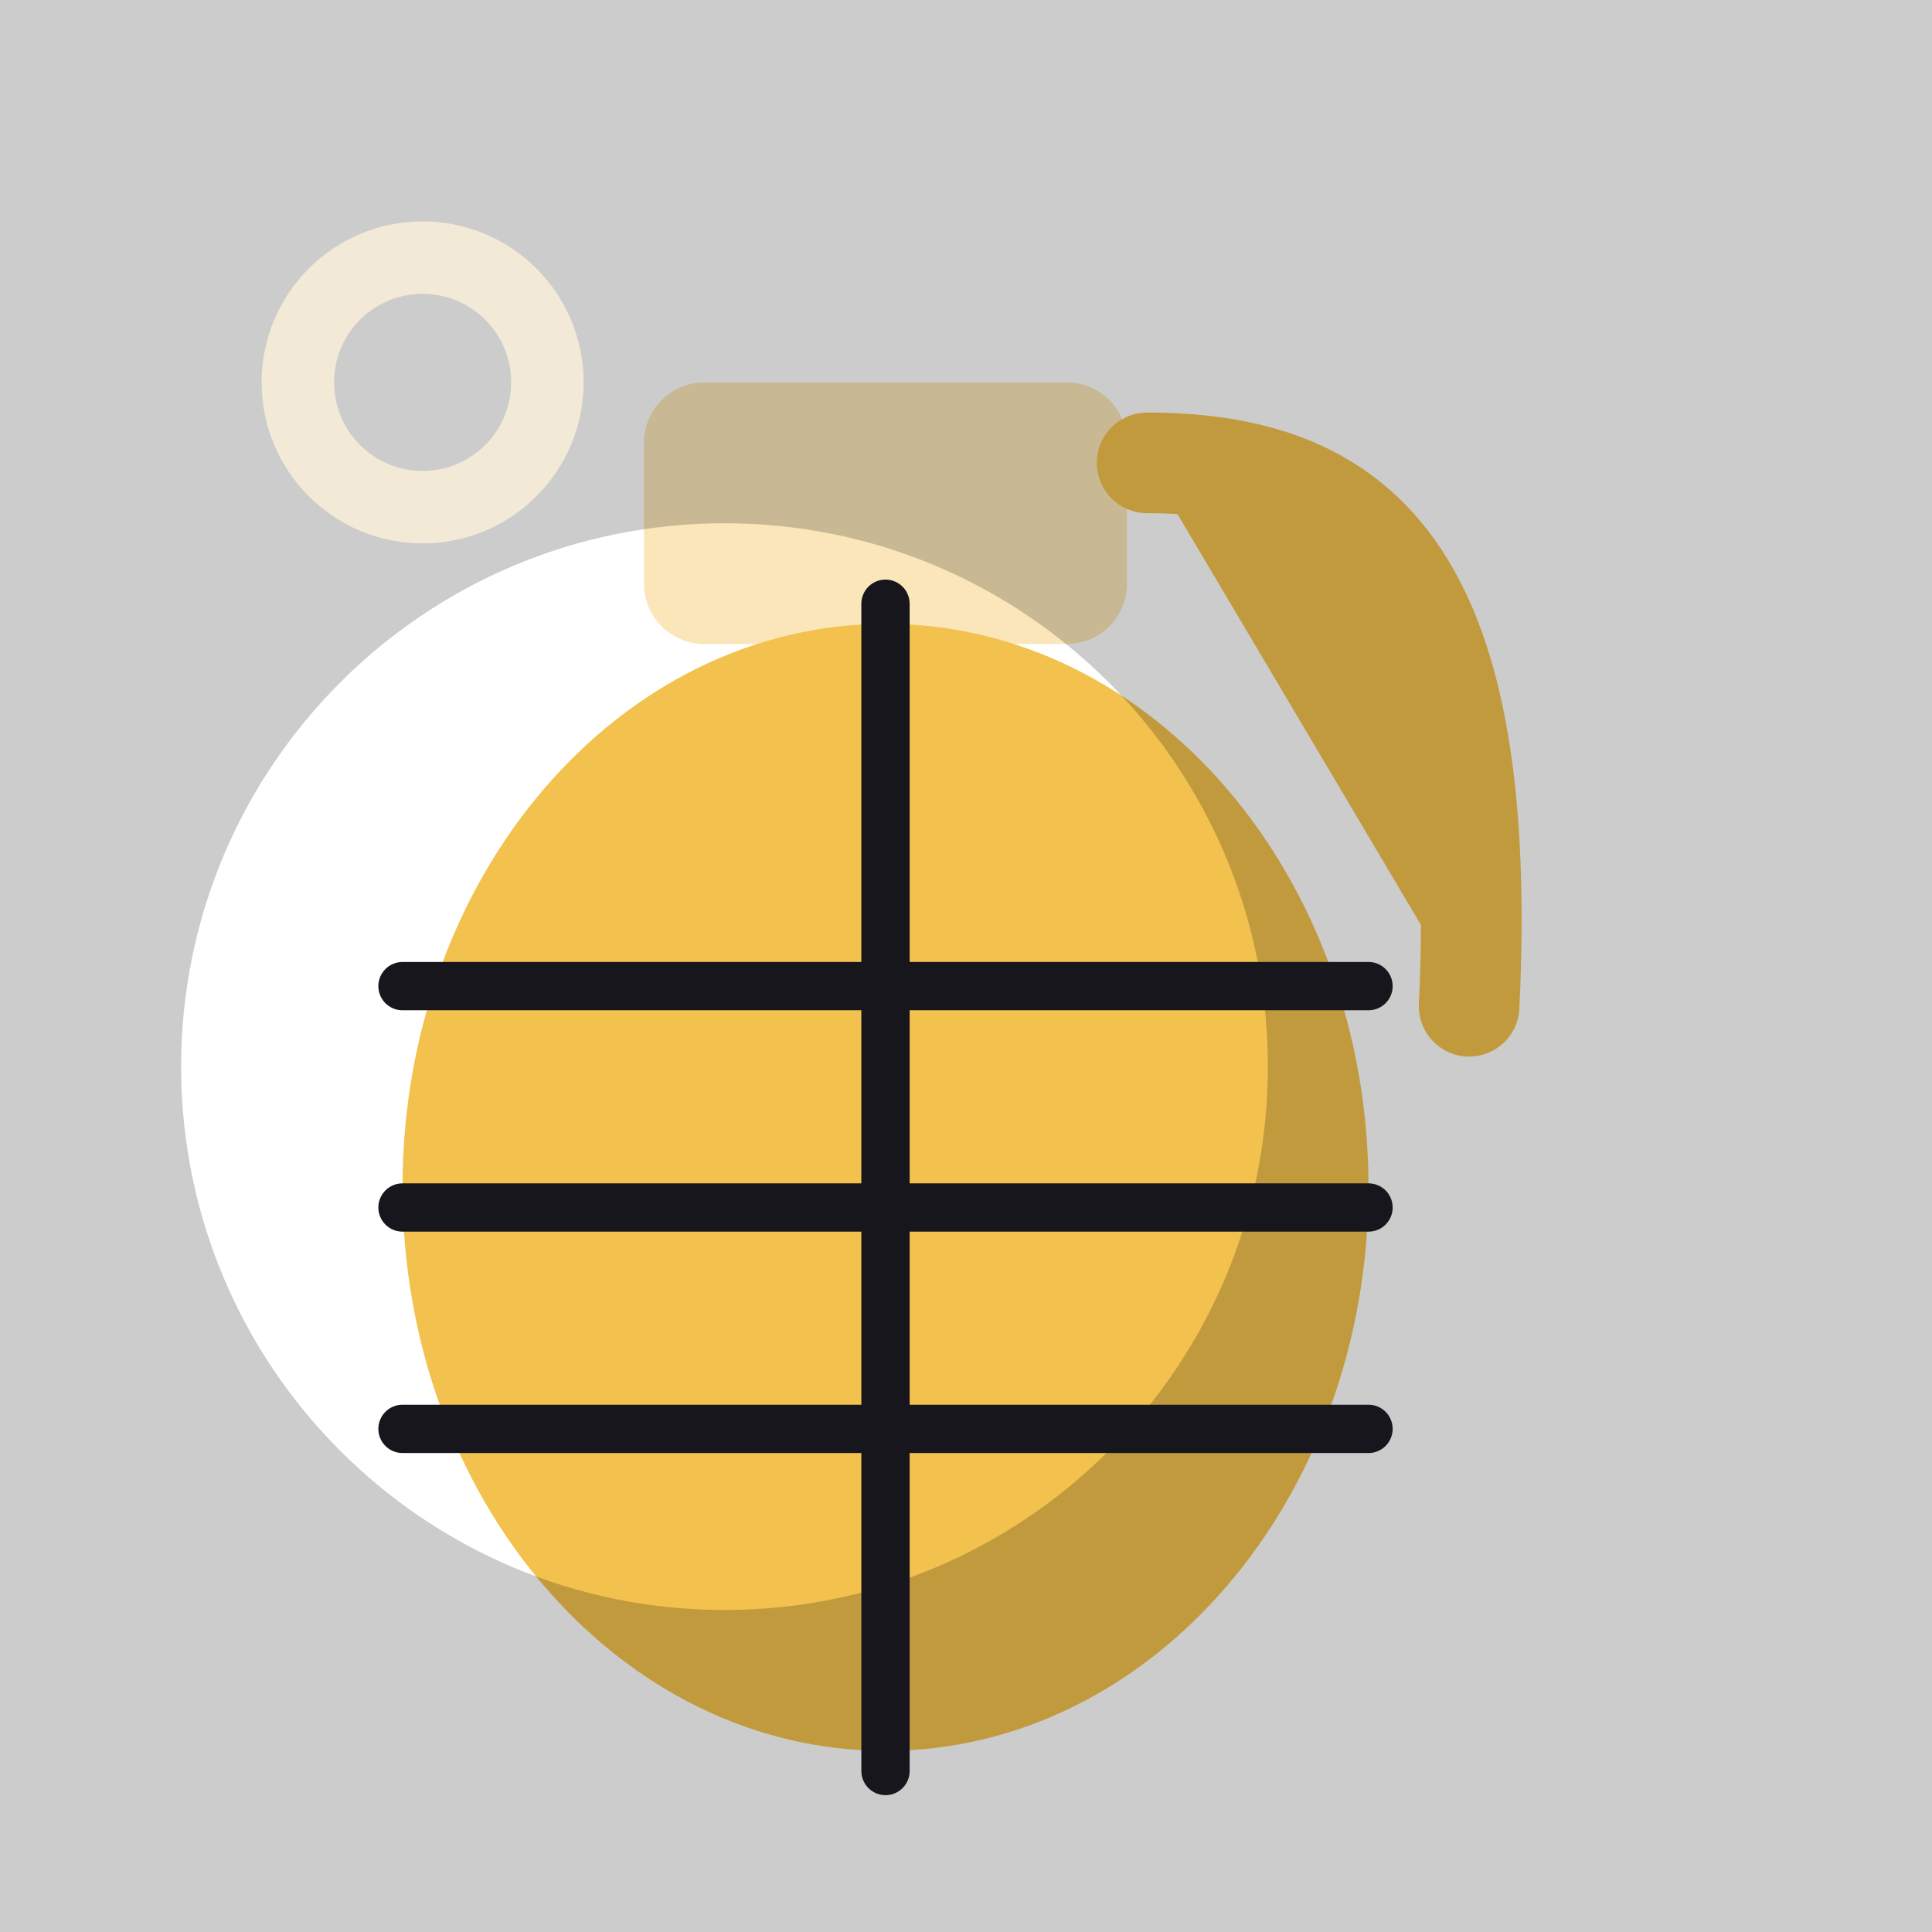
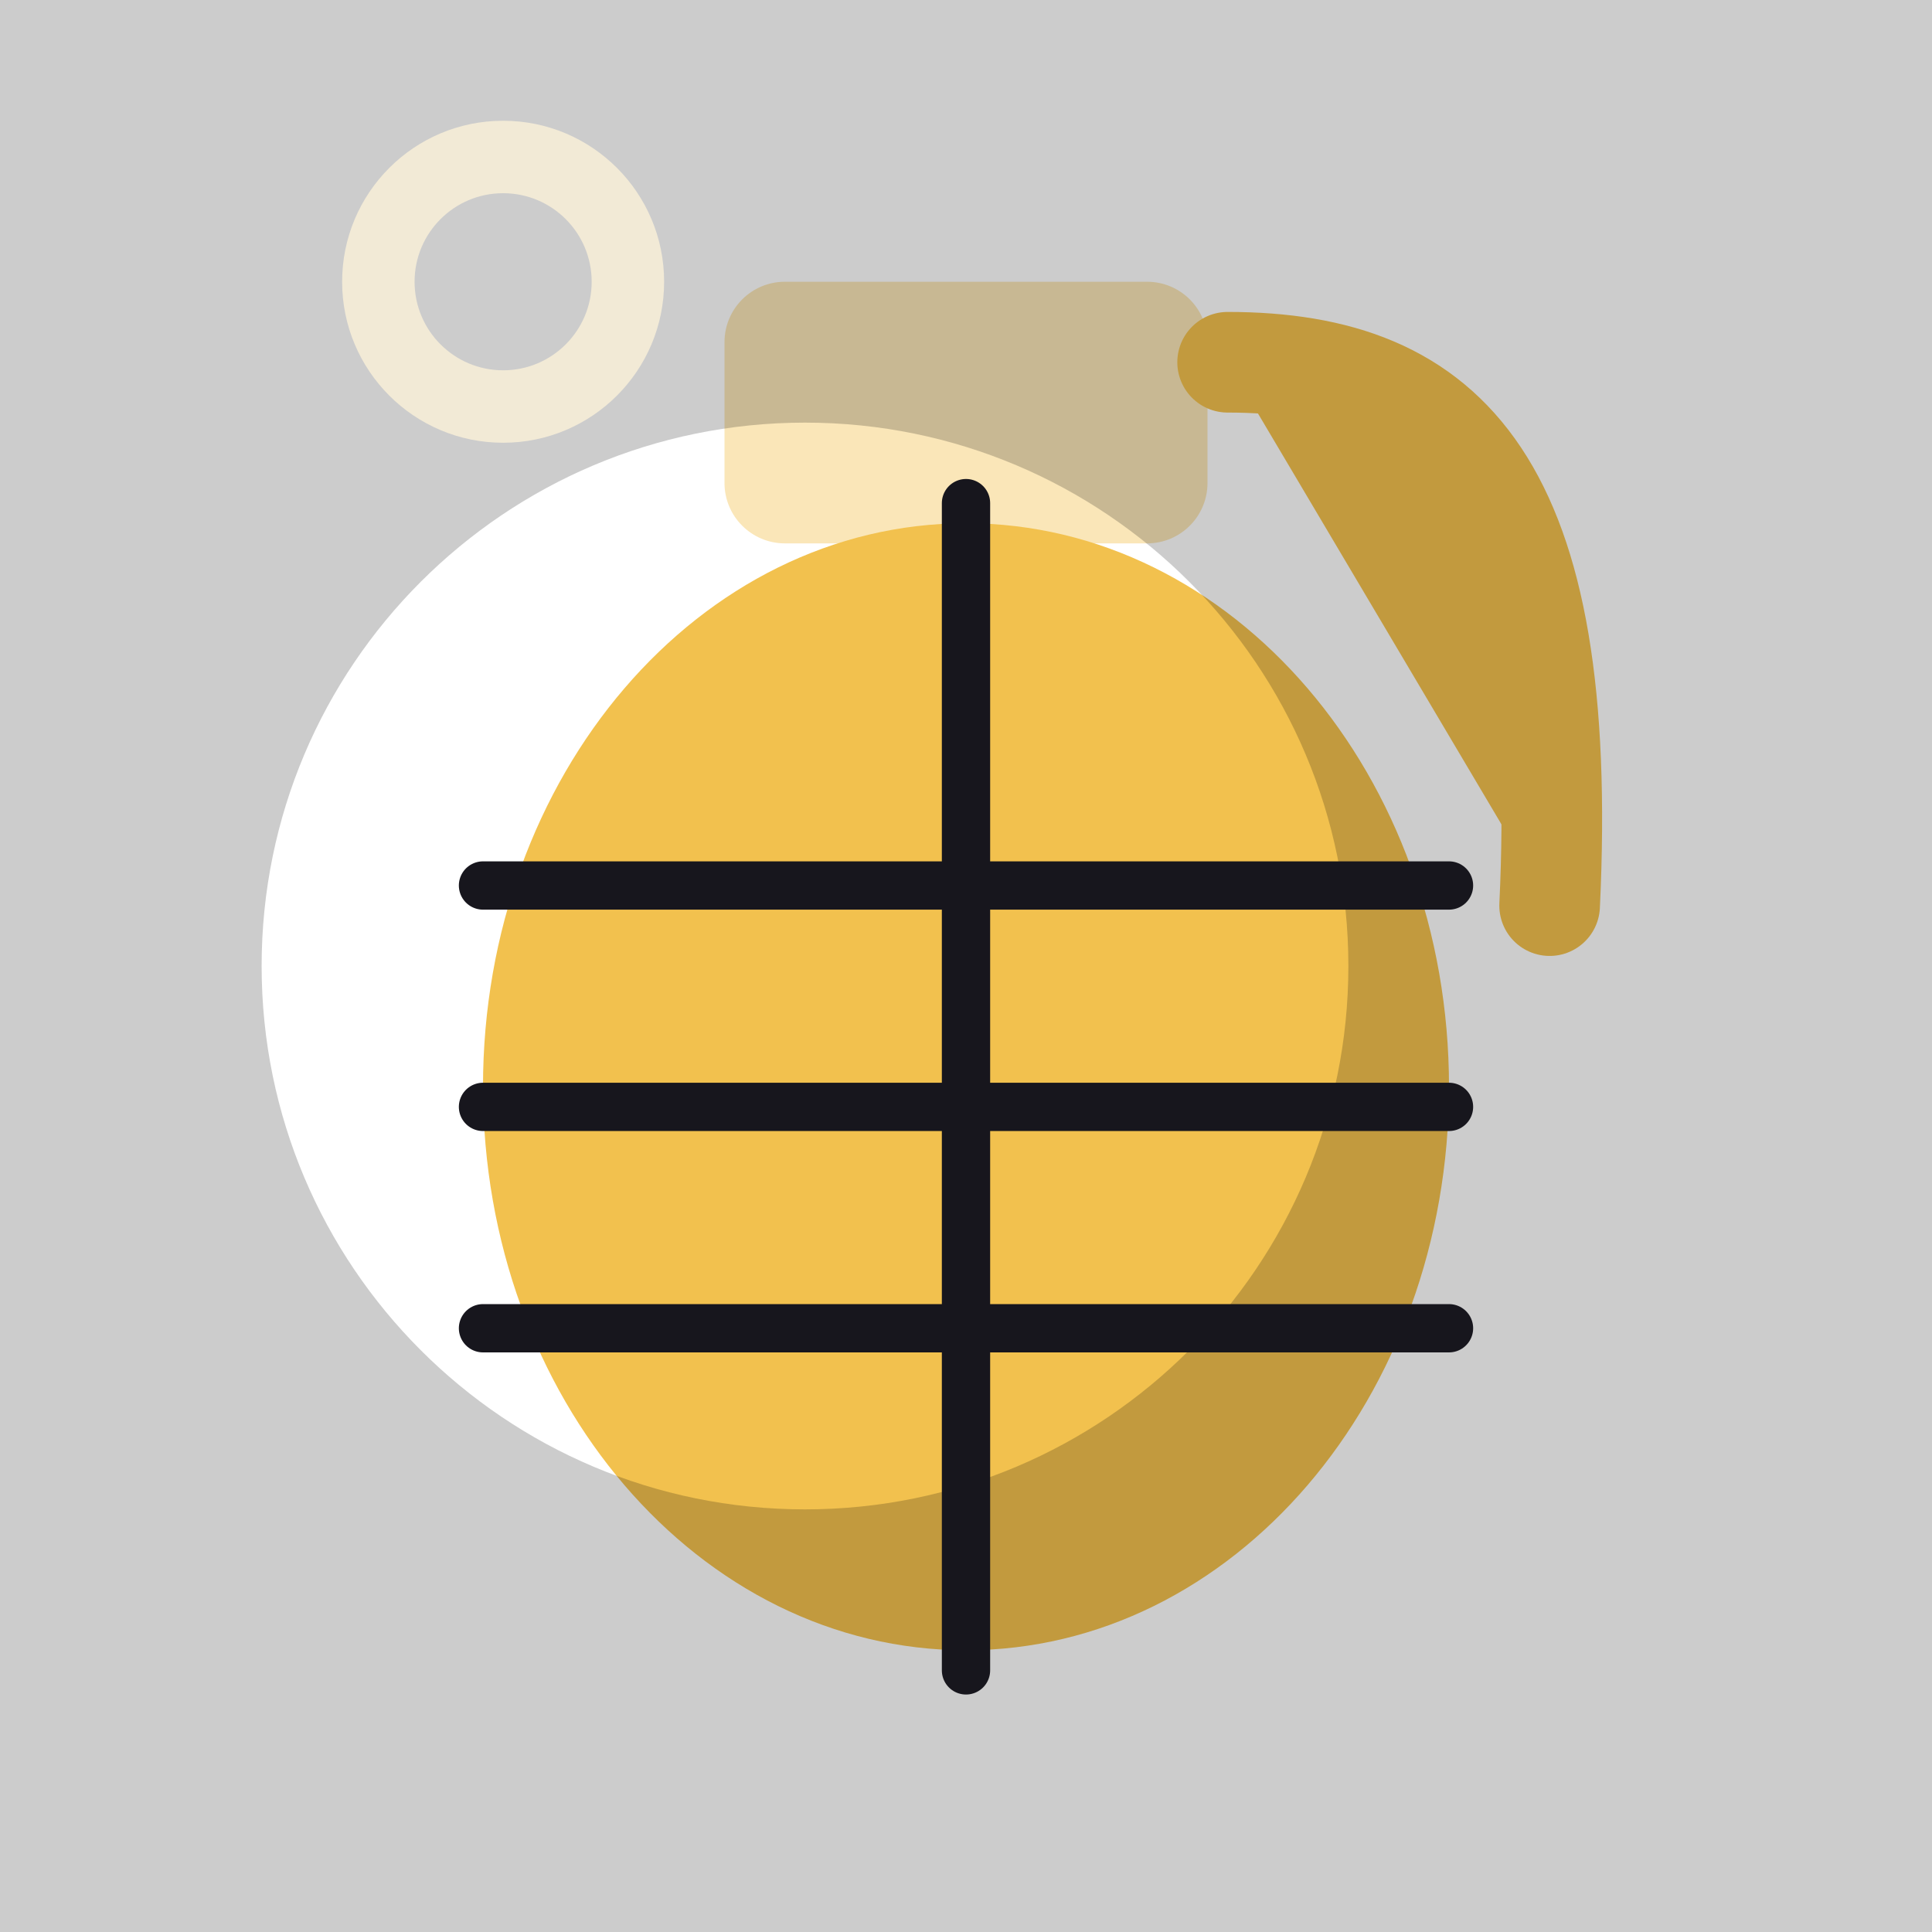
<svg xmlns="http://www.w3.org/2000/svg" viewBox="0 0 48 48" width="48" height="48">
  <style>.ink&gt;.body,.line.ink{fill:#f2c14e}.tint&gt;.body{fill:#f2c14e;opacity:.4}.cream&gt;.body{fill:#f2ead6}.shade{fill:#000;opacity:.2}.glint{fill:none;stroke:#f2ead6;stroke-width:1.5;stroke-linecap:round}.cut{fill:#17161d}.cut[stroke-width]{fill:none;stroke:#17161d;stroke-linecap:round;stroke-linejoin:round}.line{fill:none;stroke:#f2c14e;stroke-linecap:round;stroke-linejoin:round}.line.tint{opacity:.4}.line.cream{stroke:#f2ead6}</style>
-   <g class="icon">
+   <g class="icon" transform="translate(2 -2.5)">
    <g class="piece tint">
      <path class="body" d="M17.5,9.5H26.5A1.5,1.5 0 0 1 28,11V14.5A1.5,1.5 0 0 1 26.5,16H17.5A1.5,1.5 0 0 1 16,14.5V11A1.5,1.5 0 0 1 17.5,9.5Z" />
    </g>
    <path class="line ink" d="M28.5,11.5C34,11.5 37,14.5 36.5,25" stroke-width="2.5" />
    <g class="piece ink">
      <path class="body" d="M10,29.5A12,14 0 1 0 34,29.5A12,14 0 1 0 10,29.5Z" />
      <path class="shade" d="M-20,-20H70V70H-20ZM4.5,26.5A13.5,13.5 0 1 0 31.5,26.5A13.5,13.5 0 1 0 4.5,26.5Z" fill-rule="evenodd" />
      <path class="cut" d="M10,24.5H34M10,30H34M10,35.5H34" stroke-width="1.2" />
      <path class="cut" d="M22,15V44" stroke-width="1.2" />
    </g>
    <g class="piece cream">
      <path class="body" d="M6.5,9.5A4,4 0 1 0 14.5,9.5A4,4 0 1 0 6.5,9.5ZM8.3,9.5A2.2,2.2 0 1 0 12.7,9.5A2.2,2.2 0 1 0 8.3,9.5Z" fill-rule="evenodd" />
    </g>
  </g>
</svg>
